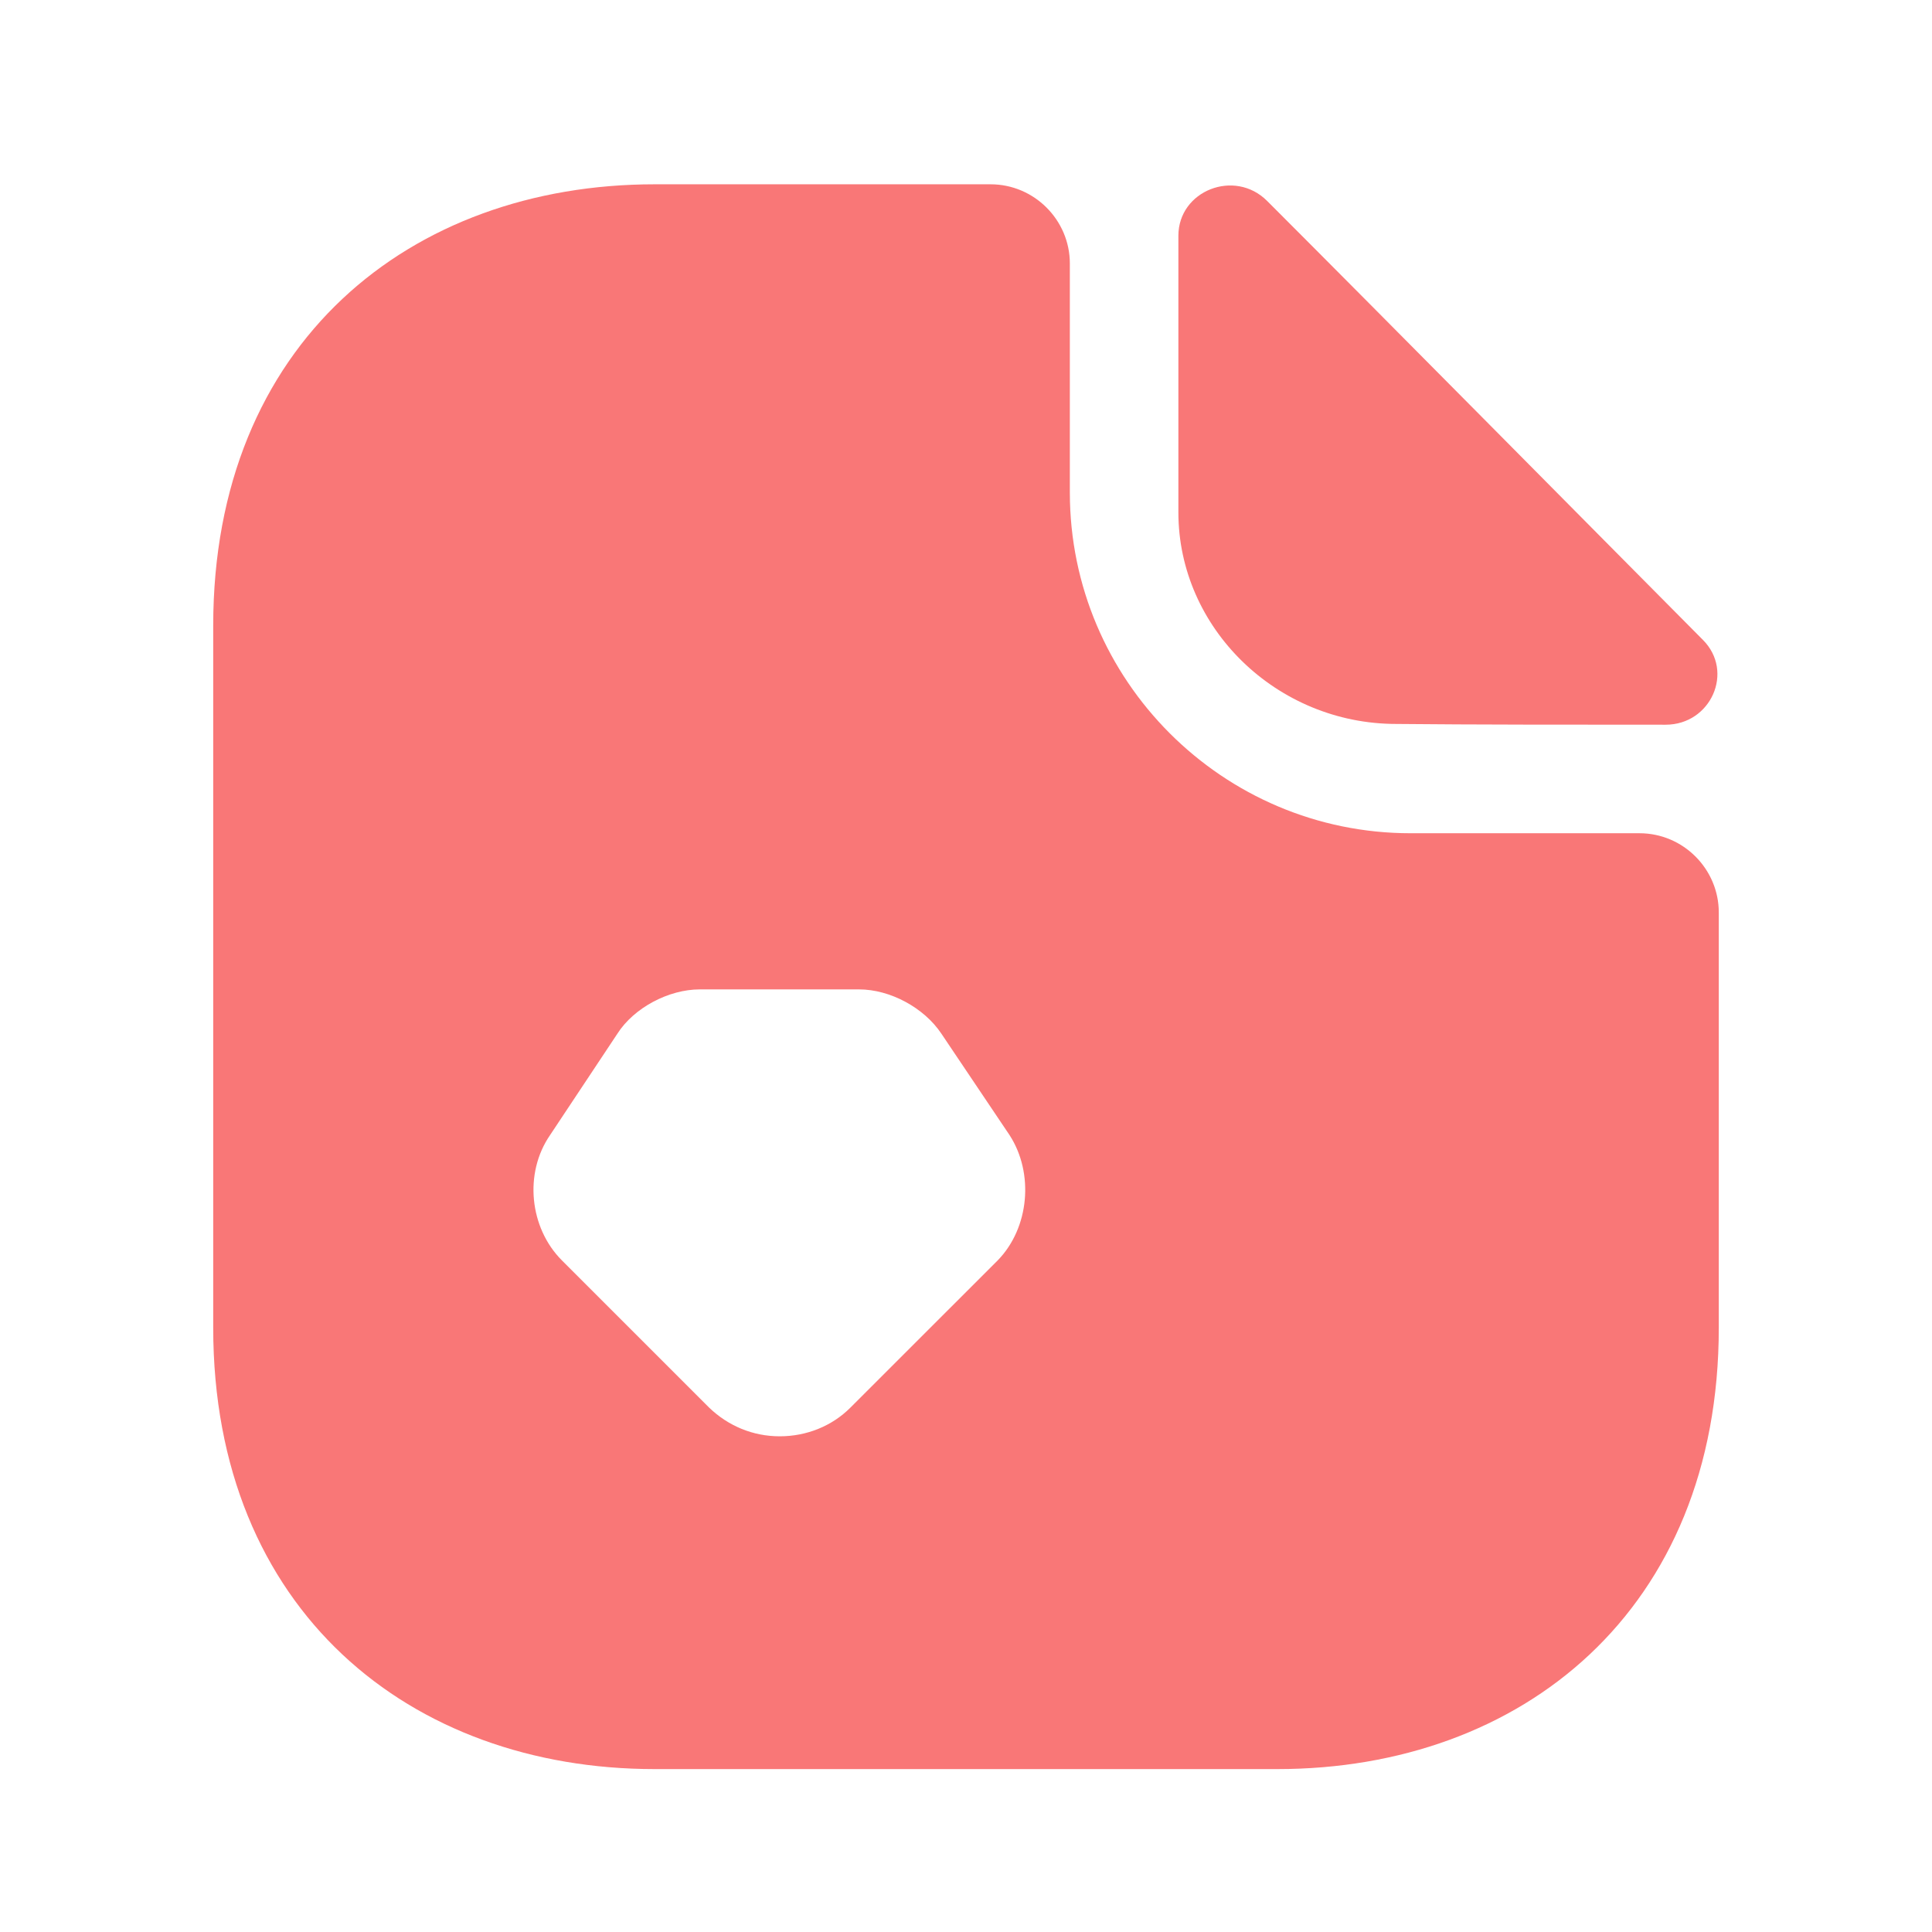
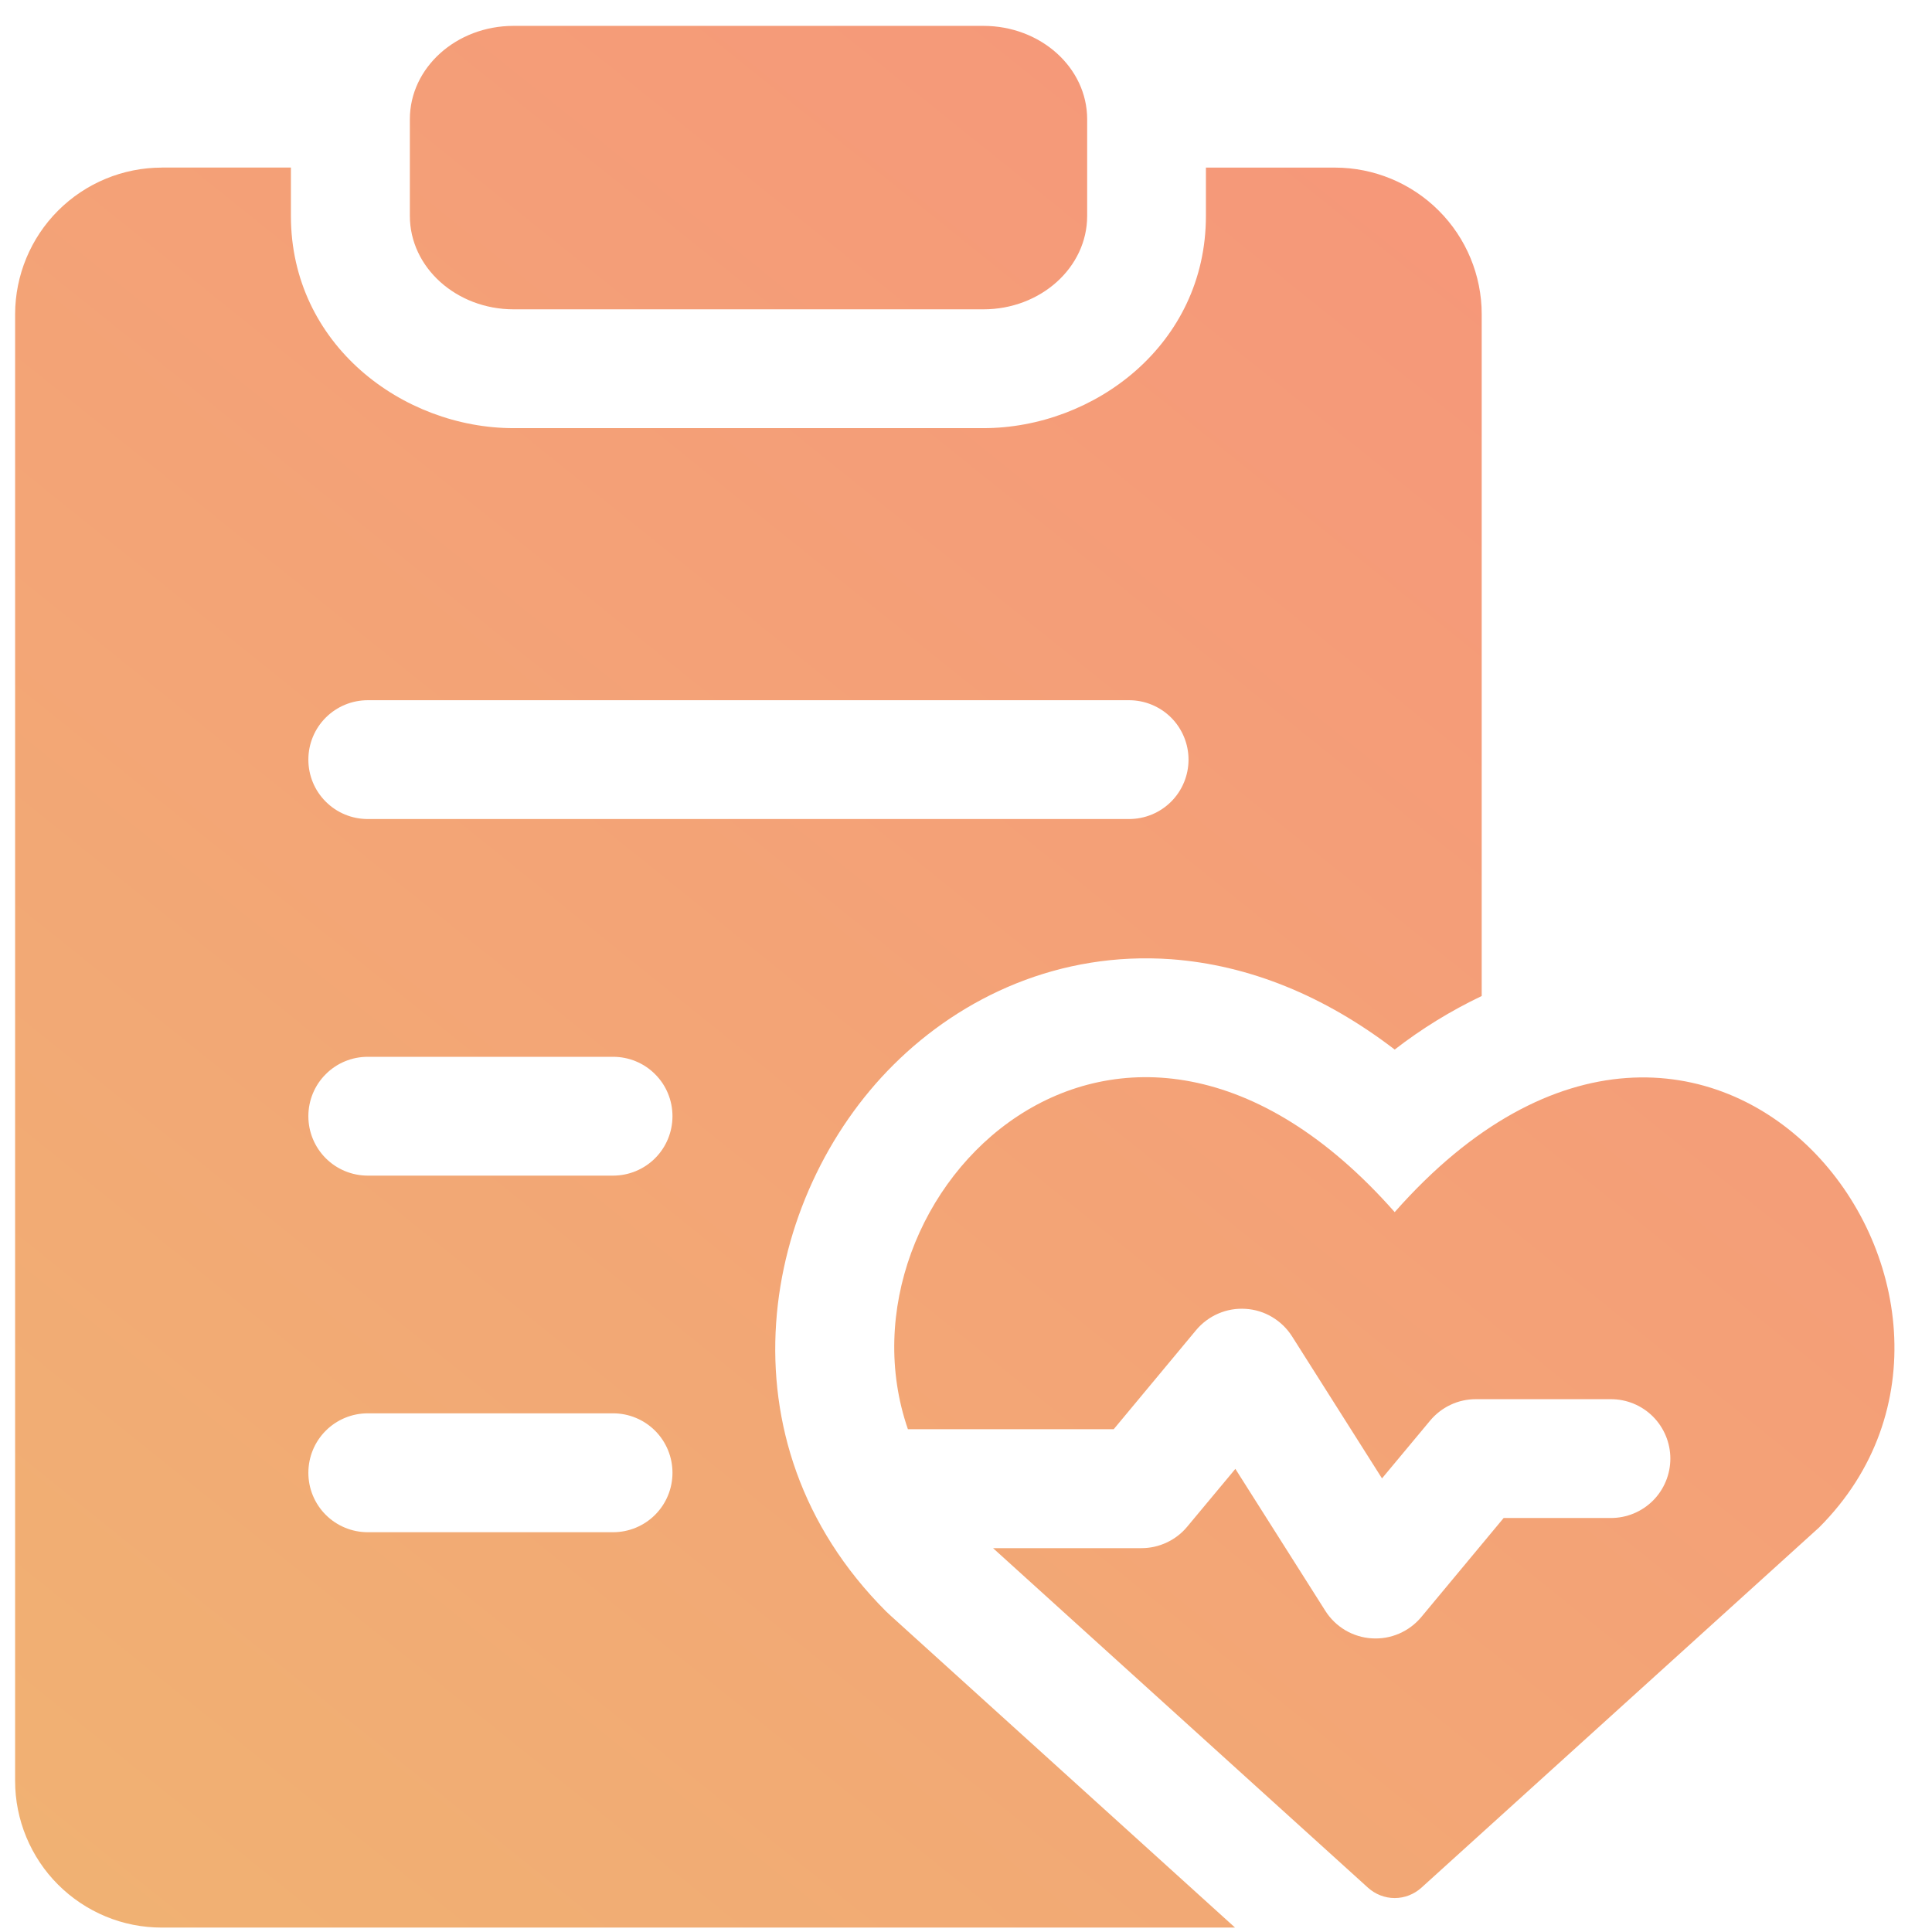
<svg xmlns="http://www.w3.org/2000/svg" width="28" height="28" viewBox="0 0 28 28" fill="none">
-   <path d="M23.761 12.076H20.443C17.721 12.076 15.505 9.86 15.505 7.138V3.819C15.505 3.188 14.988 2.671 14.356 2.671H9.487C5.95 2.671 3.09 4.968 3.09 9.067V19.242C3.09 23.342 5.95 25.639 9.487 25.639H18.513C22.05 25.639 24.91 23.342 24.91 19.242V13.225C24.91 12.593 24.393 12.076 23.761 12.076ZM14.46 18.266L12.323 20.402C12.059 20.666 11.692 20.816 11.301 20.816C10.911 20.816 10.555 20.666 10.279 20.402L8.143 18.266C7.673 17.795 7.592 17.003 7.971 16.452L8.947 14.982C9.188 14.603 9.694 14.339 10.142 14.339H12.45C12.898 14.339 13.392 14.603 13.644 14.982L14.632 16.452C14.988 17.003 14.919 17.795 14.46 18.266Z" fill="#F97777" />
-   <path d="M20.236 10.492C21.327 10.503 22.843 10.503 24.14 10.503C24.795 10.503 25.139 9.734 24.68 9.274C23.026 7.609 20.064 4.612 18.364 2.912C17.893 2.441 17.078 2.763 17.078 3.417V7.425C17.078 9.102 18.502 10.492 20.236 10.492Z" fill="#F97777" />
+   <path fill-rule="evenodd" clip-rule="evenodd" d="M14.253 0.375H7.443C6.614 0.375 5.94 0.98 5.94 1.728V3.129C5.94 3.876 6.614 4.483 7.444 4.483H14.252C15.083 4.483 15.756 3.876 15.756 3.13V1.728C15.756 0.981 15.083 0.375 14.252 0.375H14.253ZM2.344 2.428H4.216V3.129C4.216 4.995 5.837 6.205 7.443 6.205H14.251C15.857 6.205 17.477 4.995 17.477 3.13V2.429H19.349C19.913 2.43 20.453 2.654 20.851 3.052C21.25 3.45 21.474 3.991 21.474 4.554V14.435C21.027 14.648 20.604 14.908 20.213 15.211C19.191 14.428 18.096 13.985 16.974 13.902C15.361 13.787 13.948 14.439 12.952 15.429C11.036 17.331 10.361 20.873 12.843 23.355L12.905 23.413L17.899 27.936H2.345C2.066 27.936 1.789 27.882 1.532 27.775C1.274 27.668 1.039 27.511 0.842 27.314C0.644 27.117 0.488 26.882 0.381 26.624C0.274 26.366 0.219 26.09 0.219 25.811V4.554C0.22 3.99 0.444 3.45 0.842 3.052C1.241 2.653 1.782 2.429 2.345 2.429L2.344 2.428ZM5.33 10.148C5.101 10.148 4.882 10.239 4.721 10.4C4.559 10.562 4.469 10.781 4.469 11.009C4.469 11.238 4.559 11.457 4.721 11.618C4.882 11.78 5.101 11.87 5.33 11.87H16.363C16.592 11.87 16.811 11.78 16.973 11.618C17.134 11.457 17.225 11.238 17.225 11.009C17.225 10.781 17.134 10.562 16.973 10.4C16.811 10.239 16.592 10.148 16.363 10.148H5.33ZM4.469 16.177C4.469 15.948 4.559 15.729 4.721 15.568C4.882 15.406 5.101 15.316 5.33 15.316H8.885C9.114 15.316 9.333 15.406 9.494 15.568C9.656 15.729 9.746 15.948 9.746 16.177C9.746 16.405 9.656 16.624 9.494 16.786C9.333 16.947 9.114 17.038 8.885 17.038H5.33C5.101 17.038 4.882 16.947 4.721 16.786C4.559 16.624 4.469 16.405 4.469 16.177ZM5.33 20.483C5.101 20.483 4.882 20.574 4.721 20.735C4.559 20.897 4.469 21.116 4.469 21.345C4.469 21.573 4.559 21.792 4.721 21.954C4.882 22.115 5.101 22.206 5.33 22.206H8.885C9.114 22.206 9.333 22.115 9.494 21.954C9.656 21.792 9.746 21.573 9.746 21.345C9.746 21.116 9.656 20.897 9.494 20.735C9.333 20.574 9.114 20.483 8.885 20.483H5.33ZM19.827 27.359L14.392 22.437H16.544C16.67 22.437 16.795 22.409 16.909 22.355C17.023 22.302 17.125 22.224 17.205 22.127L17.904 21.288L19.208 23.346C19.281 23.461 19.38 23.557 19.496 23.626C19.613 23.695 19.745 23.736 19.88 23.744C20.015 23.753 20.151 23.73 20.276 23.676C20.401 23.622 20.511 23.54 20.598 23.436L21.792 22H23.347C23.575 22 23.794 21.91 23.956 21.748C24.117 21.587 24.208 21.367 24.208 21.139C24.208 20.911 24.117 20.692 23.956 20.53C23.794 20.368 23.575 20.278 23.347 20.278H21.389C21.263 20.278 21.138 20.305 21.024 20.359C20.909 20.413 20.808 20.491 20.727 20.588L20.029 21.426L18.725 19.367C18.652 19.252 18.553 19.157 18.436 19.087C18.32 19.018 18.188 18.977 18.053 18.969C17.917 18.96 17.782 18.983 17.657 19.037C17.532 19.091 17.422 19.173 17.335 19.277L16.141 20.713H13.158C11.987 17.325 16.226 13.047 20.213 17.567C24.793 12.374 29.685 18.816 26.364 22.137L20.599 27.359C20.493 27.454 20.356 27.508 20.213 27.508C20.07 27.508 19.933 27.454 19.827 27.359Z" fill="url(#paint0_linear_3832_5749)" />
+   <defs>
+     <linearGradient id="paint0_linear_3832_5749" x1="20.5" y1="4.96307e-07" x2="-2" y2="28" gradientUnits="userSpaceOnUse">
+       <stop stop-color="#F6967A" />
+       <stop offset="1" stop-color="#F0B372" />
+     </linearGradient>
+   </defs>
</svg>
